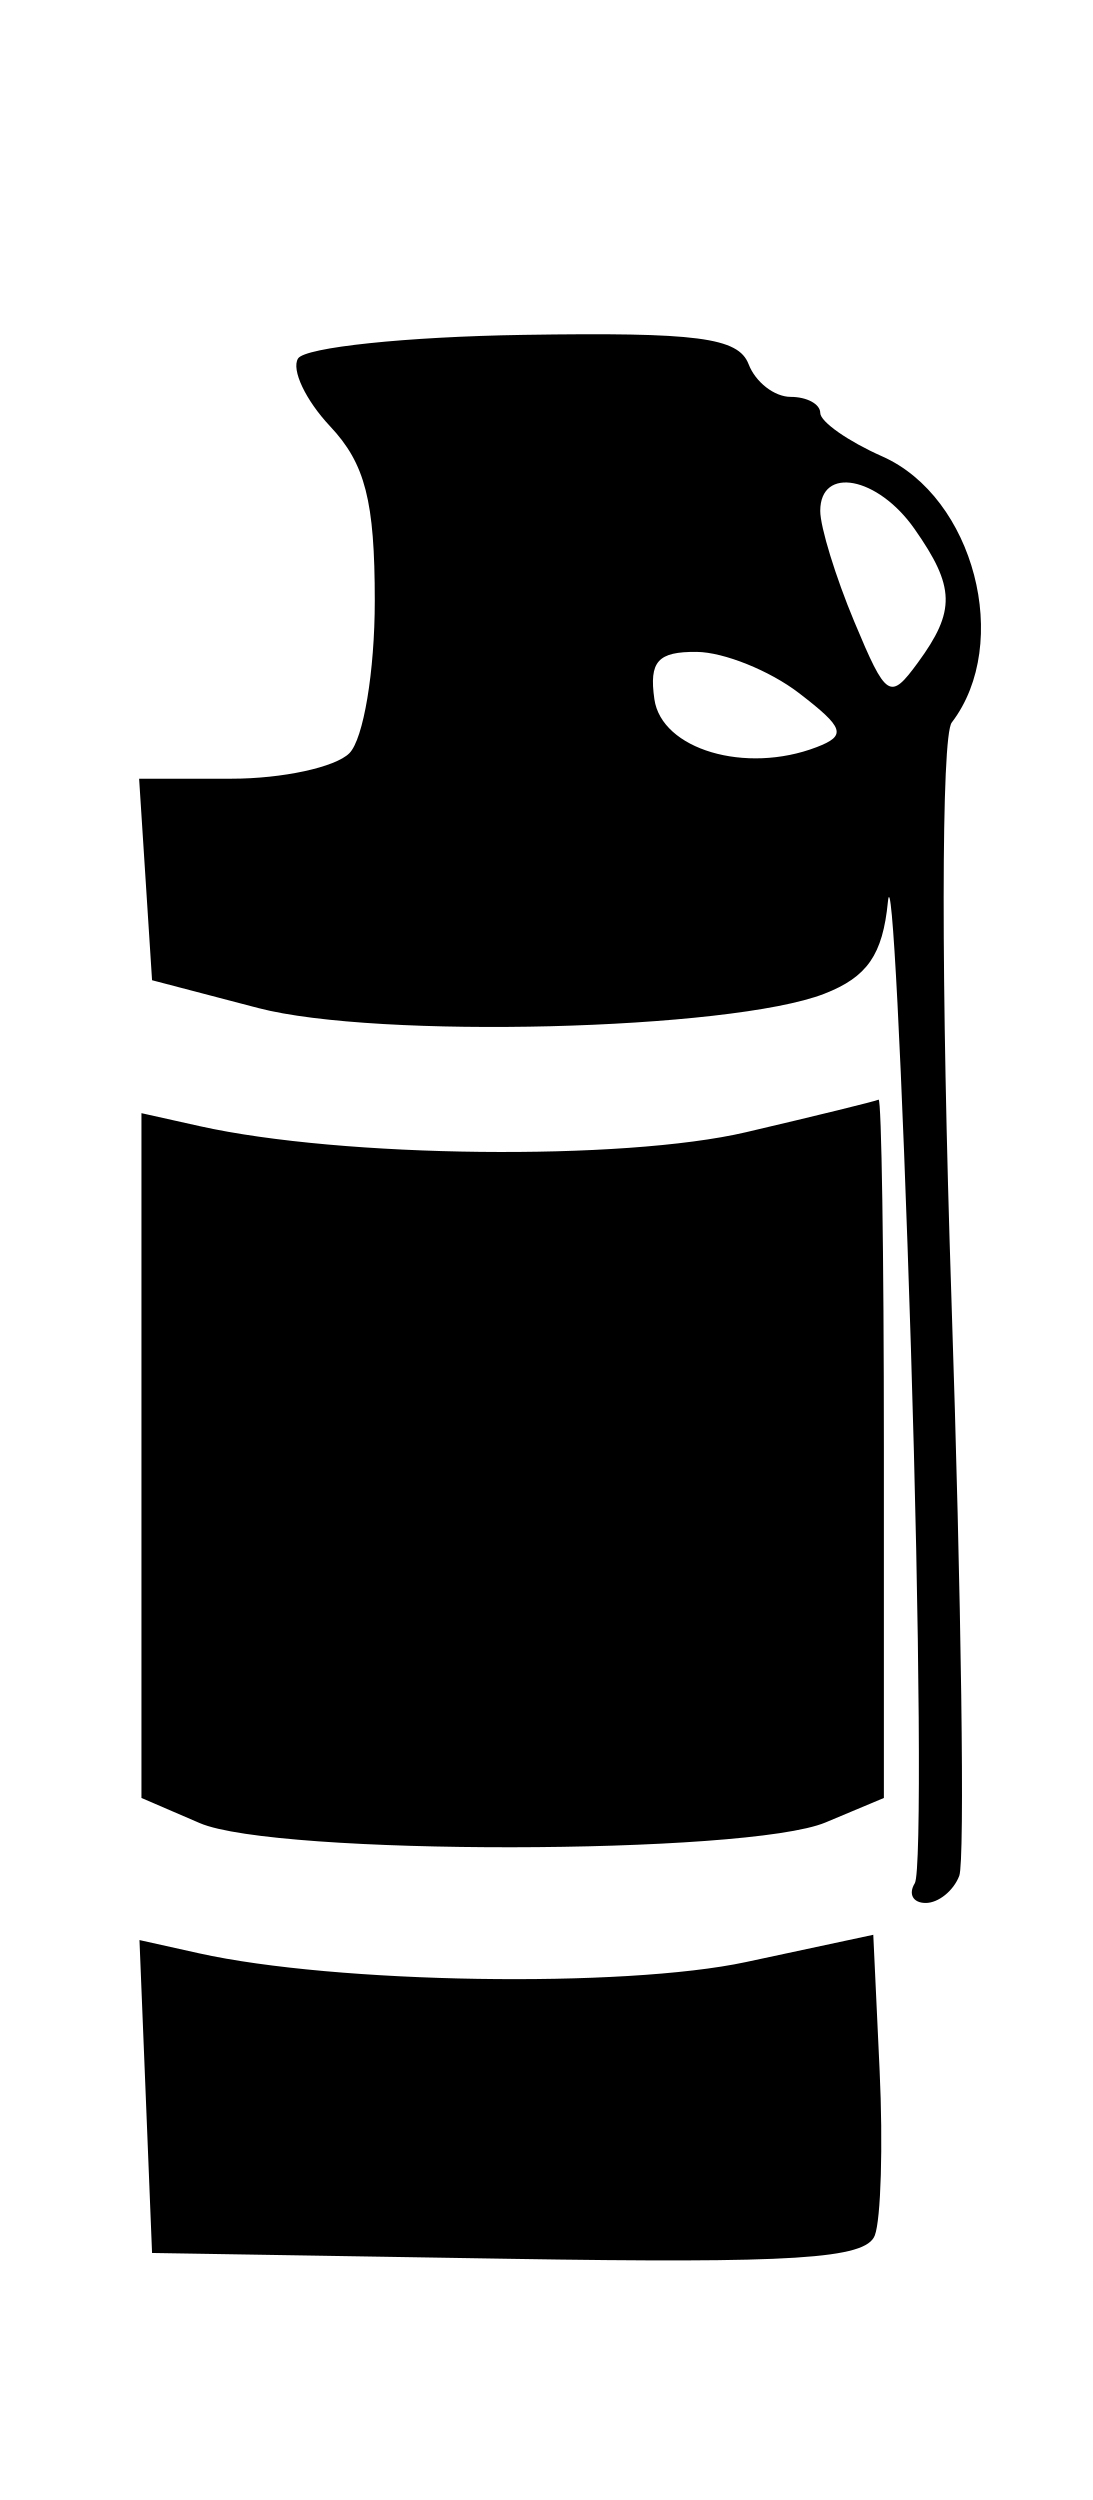
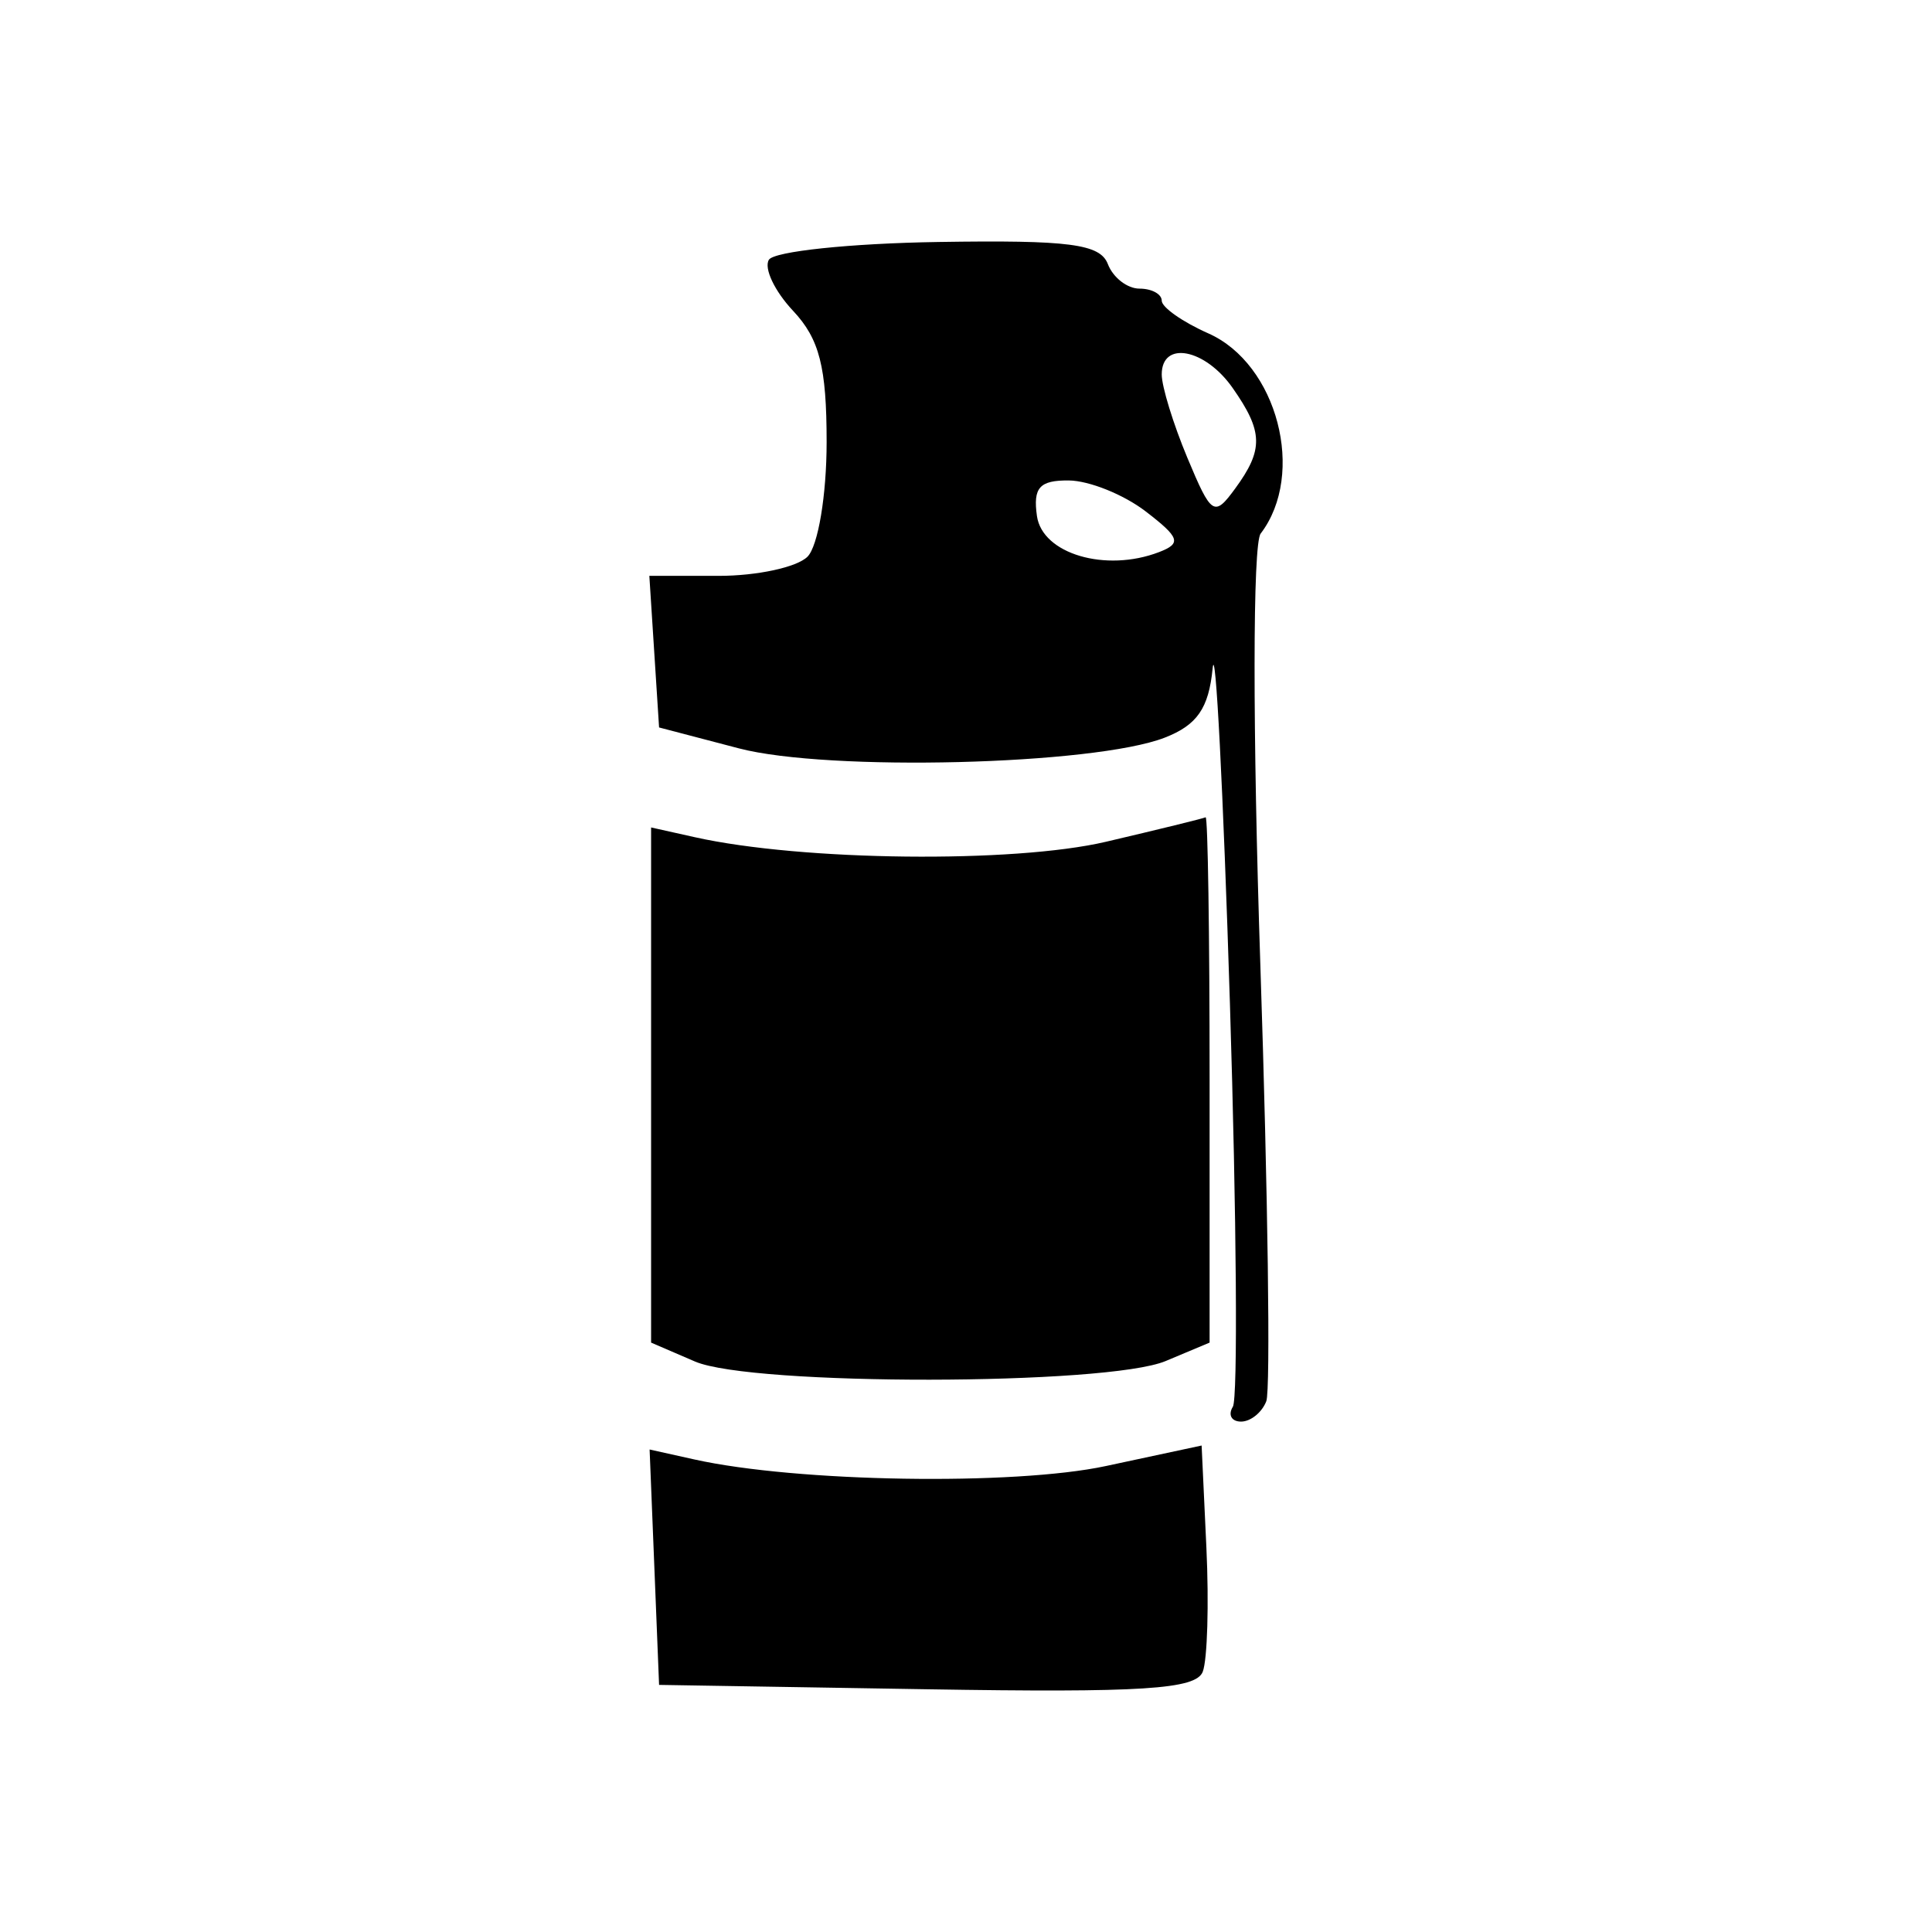
- <svg xmlns="http://www.w3.org/2000/svg" viewBox="0 0 10.501 24.026">
-   <g transform="translate(15.078 -186.8)">
+ <svg xmlns="http://www.w3.org/2000/svg" viewBox="0 0 100 100">
+   <g transform="matrix(4.051531, 0, 0, 4.051531, 89.28211, -757.3401)">
    <g transform="matrix(.20386 0 0 .20386 -20.446 185.11)">
      <path d="m40.382 25.191c-0.325 0.526 0.356 1.965 1.513 3.197 1.656 1.763 2.105 3.518 2.105 8.226 0 3.323-0.534 6.52-1.2 7.186-0.66 0.66-3.16 1.2-5.555 1.2h-4.355l0.61 9.5 5 1.31c5.596 1.466 22.254 1.048 26.683-0.669 2.034-0.789 2.761-1.838 3.007-4.341 0.178-1.815 0.666 7.643 1.084 21.018s0.501 24.737 0.184 25.25-0.085 0.932 0.514 0.932c0.6 0 1.311-0.575 1.581-1.278 0.27-0.702 0.103-12.965-0.37-27.25-0.492-14.845-0.485-26.464 0.016-27.12 2.852-3.735 1.049-10.632-3.28-12.548-1.606-0.711-2.919-1.632-2.919-2.048s-0.627-0.756-1.393-0.756-1.659-0.693-1.984-1.54c-0.484-1.261-2.412-1.512-10.621-1.383-5.516 0.086-10.295 0.588-10.62 1.114m24.618 7.187c0 0.758 0.722 3.106 1.604 5.217 1.513 3.621 1.684 3.731 3 1.931 1.786-2.441 1.757-3.566-0.161-6.303-1.729-2.469-4.443-2.985-4.443-0.845m-7.82 8.872c0.338 2.373 4.302 3.546 7.648 2.263 1.426-0.548 1.309-0.906-0.835-2.553-1.371-1.053-3.537-1.926-4.813-1.938-1.838-0.017-2.253 0.445-2 2.228m4.32 20.415c-5.795 1.356-19.046 1.21-25.75-0.285l-2.75-0.613v32.283l2.75 1.185c3.561 1.536 25.822 1.512 29.5-0.031l2.75-1.154v-16.525c0-9.089-0.112-16.466-0.25-16.395-0.138 0.072-2.95 0.762-6.25 1.535m0 39.12c-5.769 1.235-19.363 1.017-25.796-0.414l-2.797-0.622 0.297 7.376 0.296 7.375 16.772 0.274c13.488 0.221 16.875 6e-3 17.299-1.099 0.29-0.755 0.393-4.254 0.228-7.774l-0.299-6.401-6 1.285" fill-rule="evenodd" />
    </g>
  </g>
</svg>
